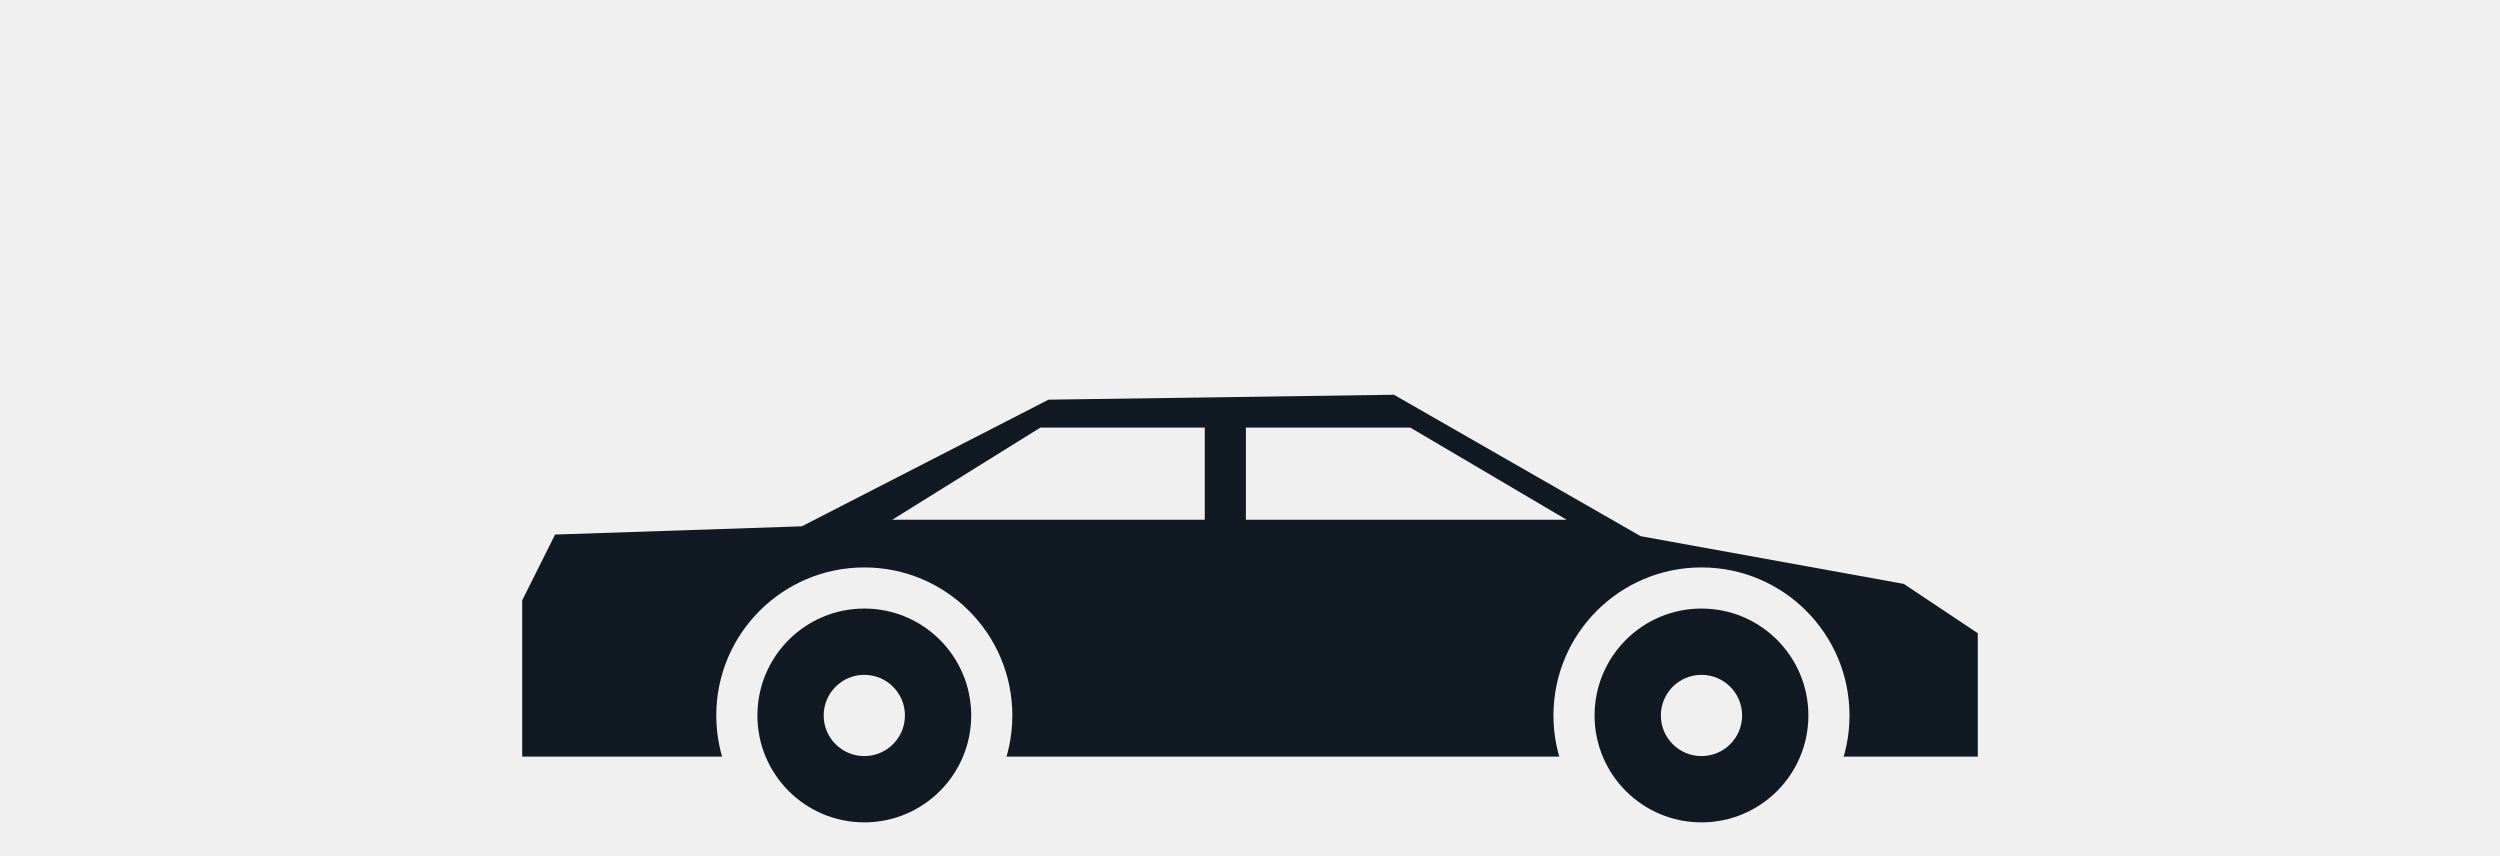
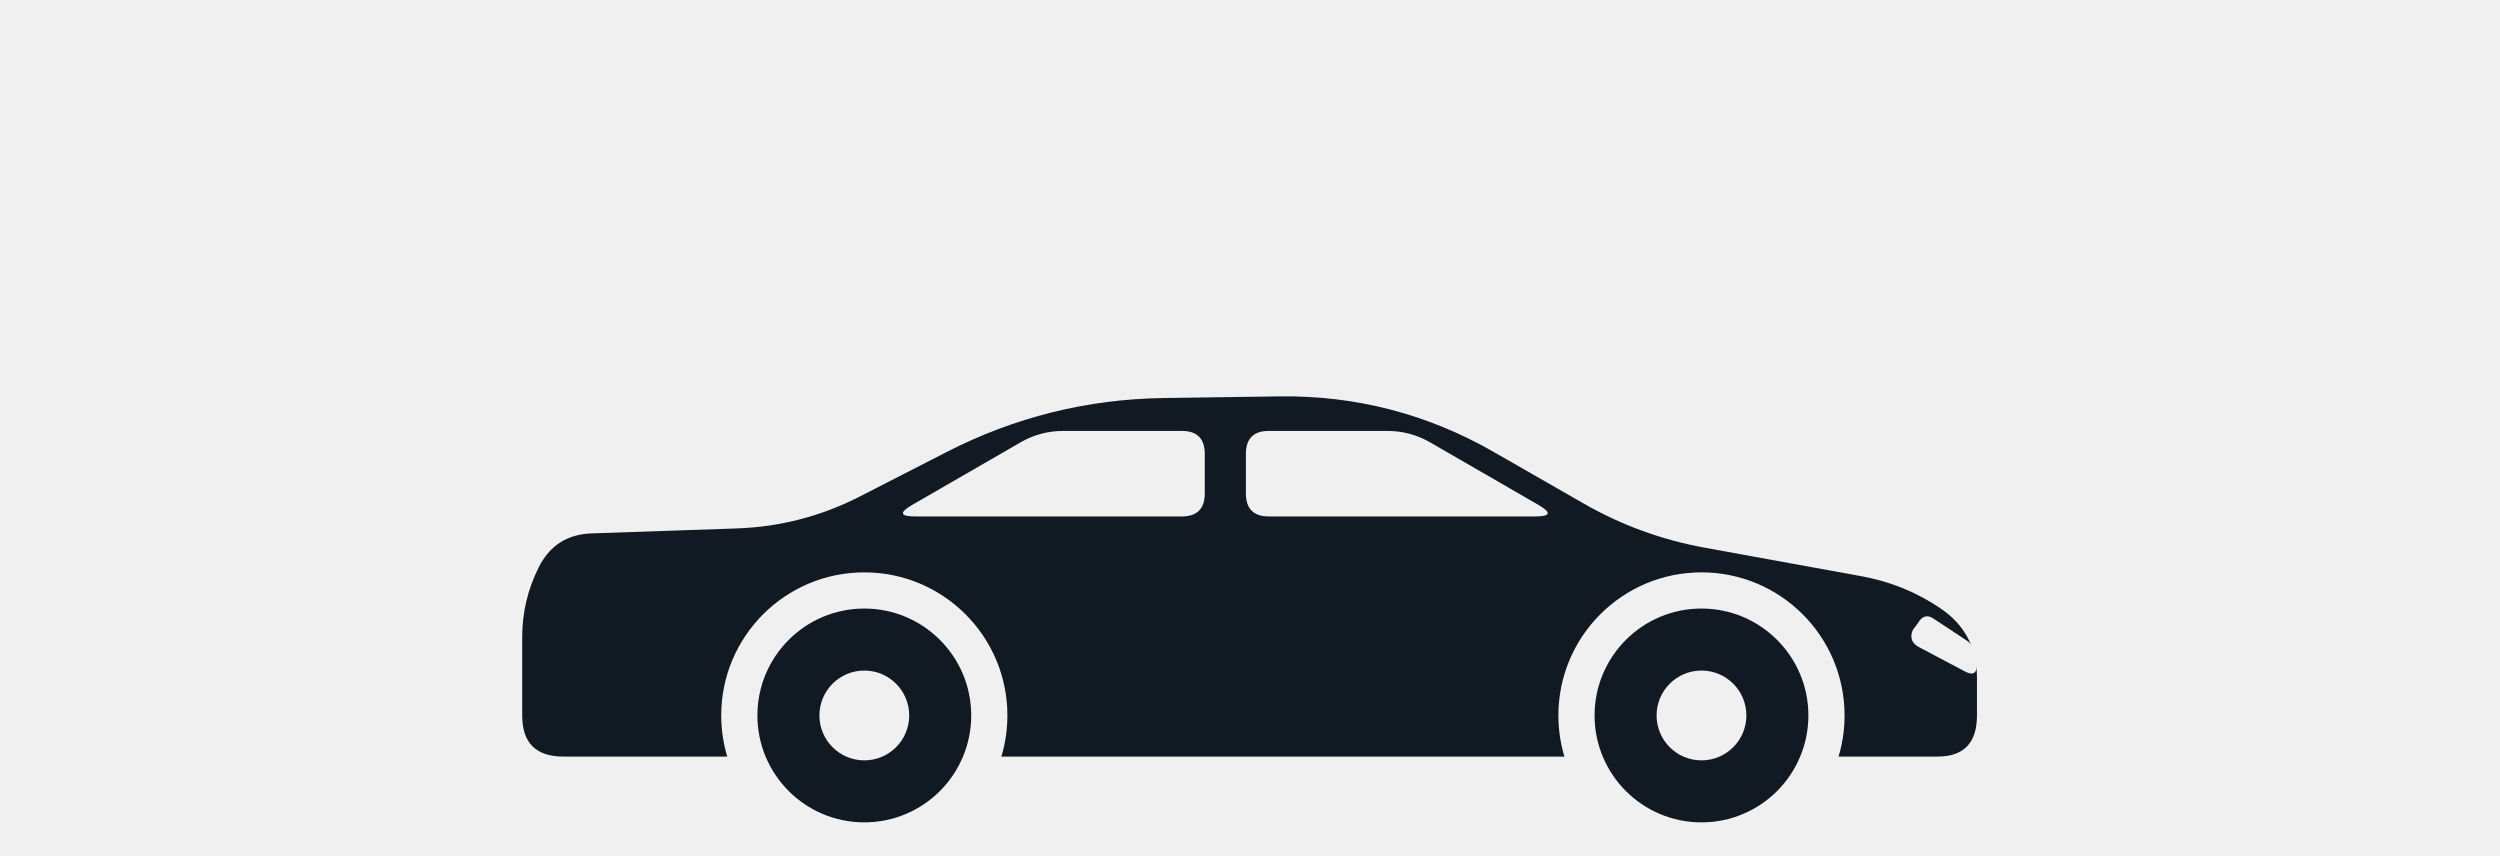
<svg xmlns="http://www.w3.org/2000/svg" viewBox="0 0 152 52" width="152" height="52">
  <defs>
    <mask id="vehicle-b85" maskUnits="userSpaceOnUse" x="0" y="0" width="152" height="52">
-       <polygon fill="#fff" points="31.75,46 31.75,36.5 33.75,32.5 48.75,32 63.75,24.3 84.75,24 99.75,32.6 115.75,35.5 120.25,38.5 120.25,46" />
-       <polygon fill="#000" points="54.25,31.6 63.25,26 73.25,26 73.25,31.6" />
-       <polygon fill="#000" points="75.75,26 85.75,26 95.25,31.6 75.75,31.6" />
-       <circle fill="#000" cx="52.55" cy="43.5" r="9" />
+       <path fill="#fff" d="M34.25 46 Q31.75 46 31.75 43.5 L31.75 38.74 Q31.75 36.5 32.75 34.5 L32.75 34.5 Q33.75 32.5 35.98 32.43 L44.75 32.13 Q48.75 32 52.31 30.17 L57.52 27.5 Q63.75 24.3 70.75 24.2 L77.75 24.1 Q84.75 24 90.82 27.48 L96.28 30.61 Q99.75 32.6 103.7 33.31 L113.1 35.02 Q115.8 35.5 118 37 L118 37 Q120.2 38.5 120.2 41.2 L120.2 43.5 Q120.2 46 117.8 46 Z" />
+       <path fill="#000" d="M55.65 31.4 Q54.25 31.4 55.46 30.7 L62.04 26.9 Q63.25 26.2 64.65 26.2 L71.85 26.2 Q73.25 26.2 73.25 27.6 L73.25 30 Q73.25 31.4 71.85 31.4 Z" />
+       <path fill="#000" d="M75.75 27.6 Q75.75 26.2 77.15 26.2 L84.35 26.2 Q85.75 26.2 86.96 26.9 L93.54 30.7 Q94.75 31.4 93.35 31.4 L77.15 31.4 Q75.75 31.4 75.75 30 Z" />
+       <path fill="#000" d="M116.6 37.9 Q117 37.2 117.6 37.64 L119.6 38.96 Q120.2 39.4 120.2 40.2 L120.2 40.4 Q120.2 41.2 119.5 40.84 L116.7 39.36 Q116 39 116.3 38.3 Z" />
+       <circle fill="#000" cx="52.55" cy="43.5" r="8.7" />
      <circle fill="#fff" cx="52.55" cy="43.5" r="6.5" />
-       <circle fill="#000" cx="52.55" cy="43.5" r="2.47" />
-       <circle fill="#000" cx="103.45" cy="43.5" r="9" />
+       <circle fill="#000" cx="52.55" cy="43.5" r="2.73" />
+       <circle fill="#000" cx="103.45" cy="43.5" r="8.7" />
      <circle fill="#fff" cx="103.45" cy="43.5" r="6.5" />
-       <circle fill="#000" cx="103.45" cy="43.5" r="2.47" />
+       <circle fill="#000" cx="103.45" cy="43.5" r="2.73" />
    </mask>
  </defs>
  <rect width="152" height="52" fill="#111A22" mask="url(#vehicle-b85)" />
</svg>
